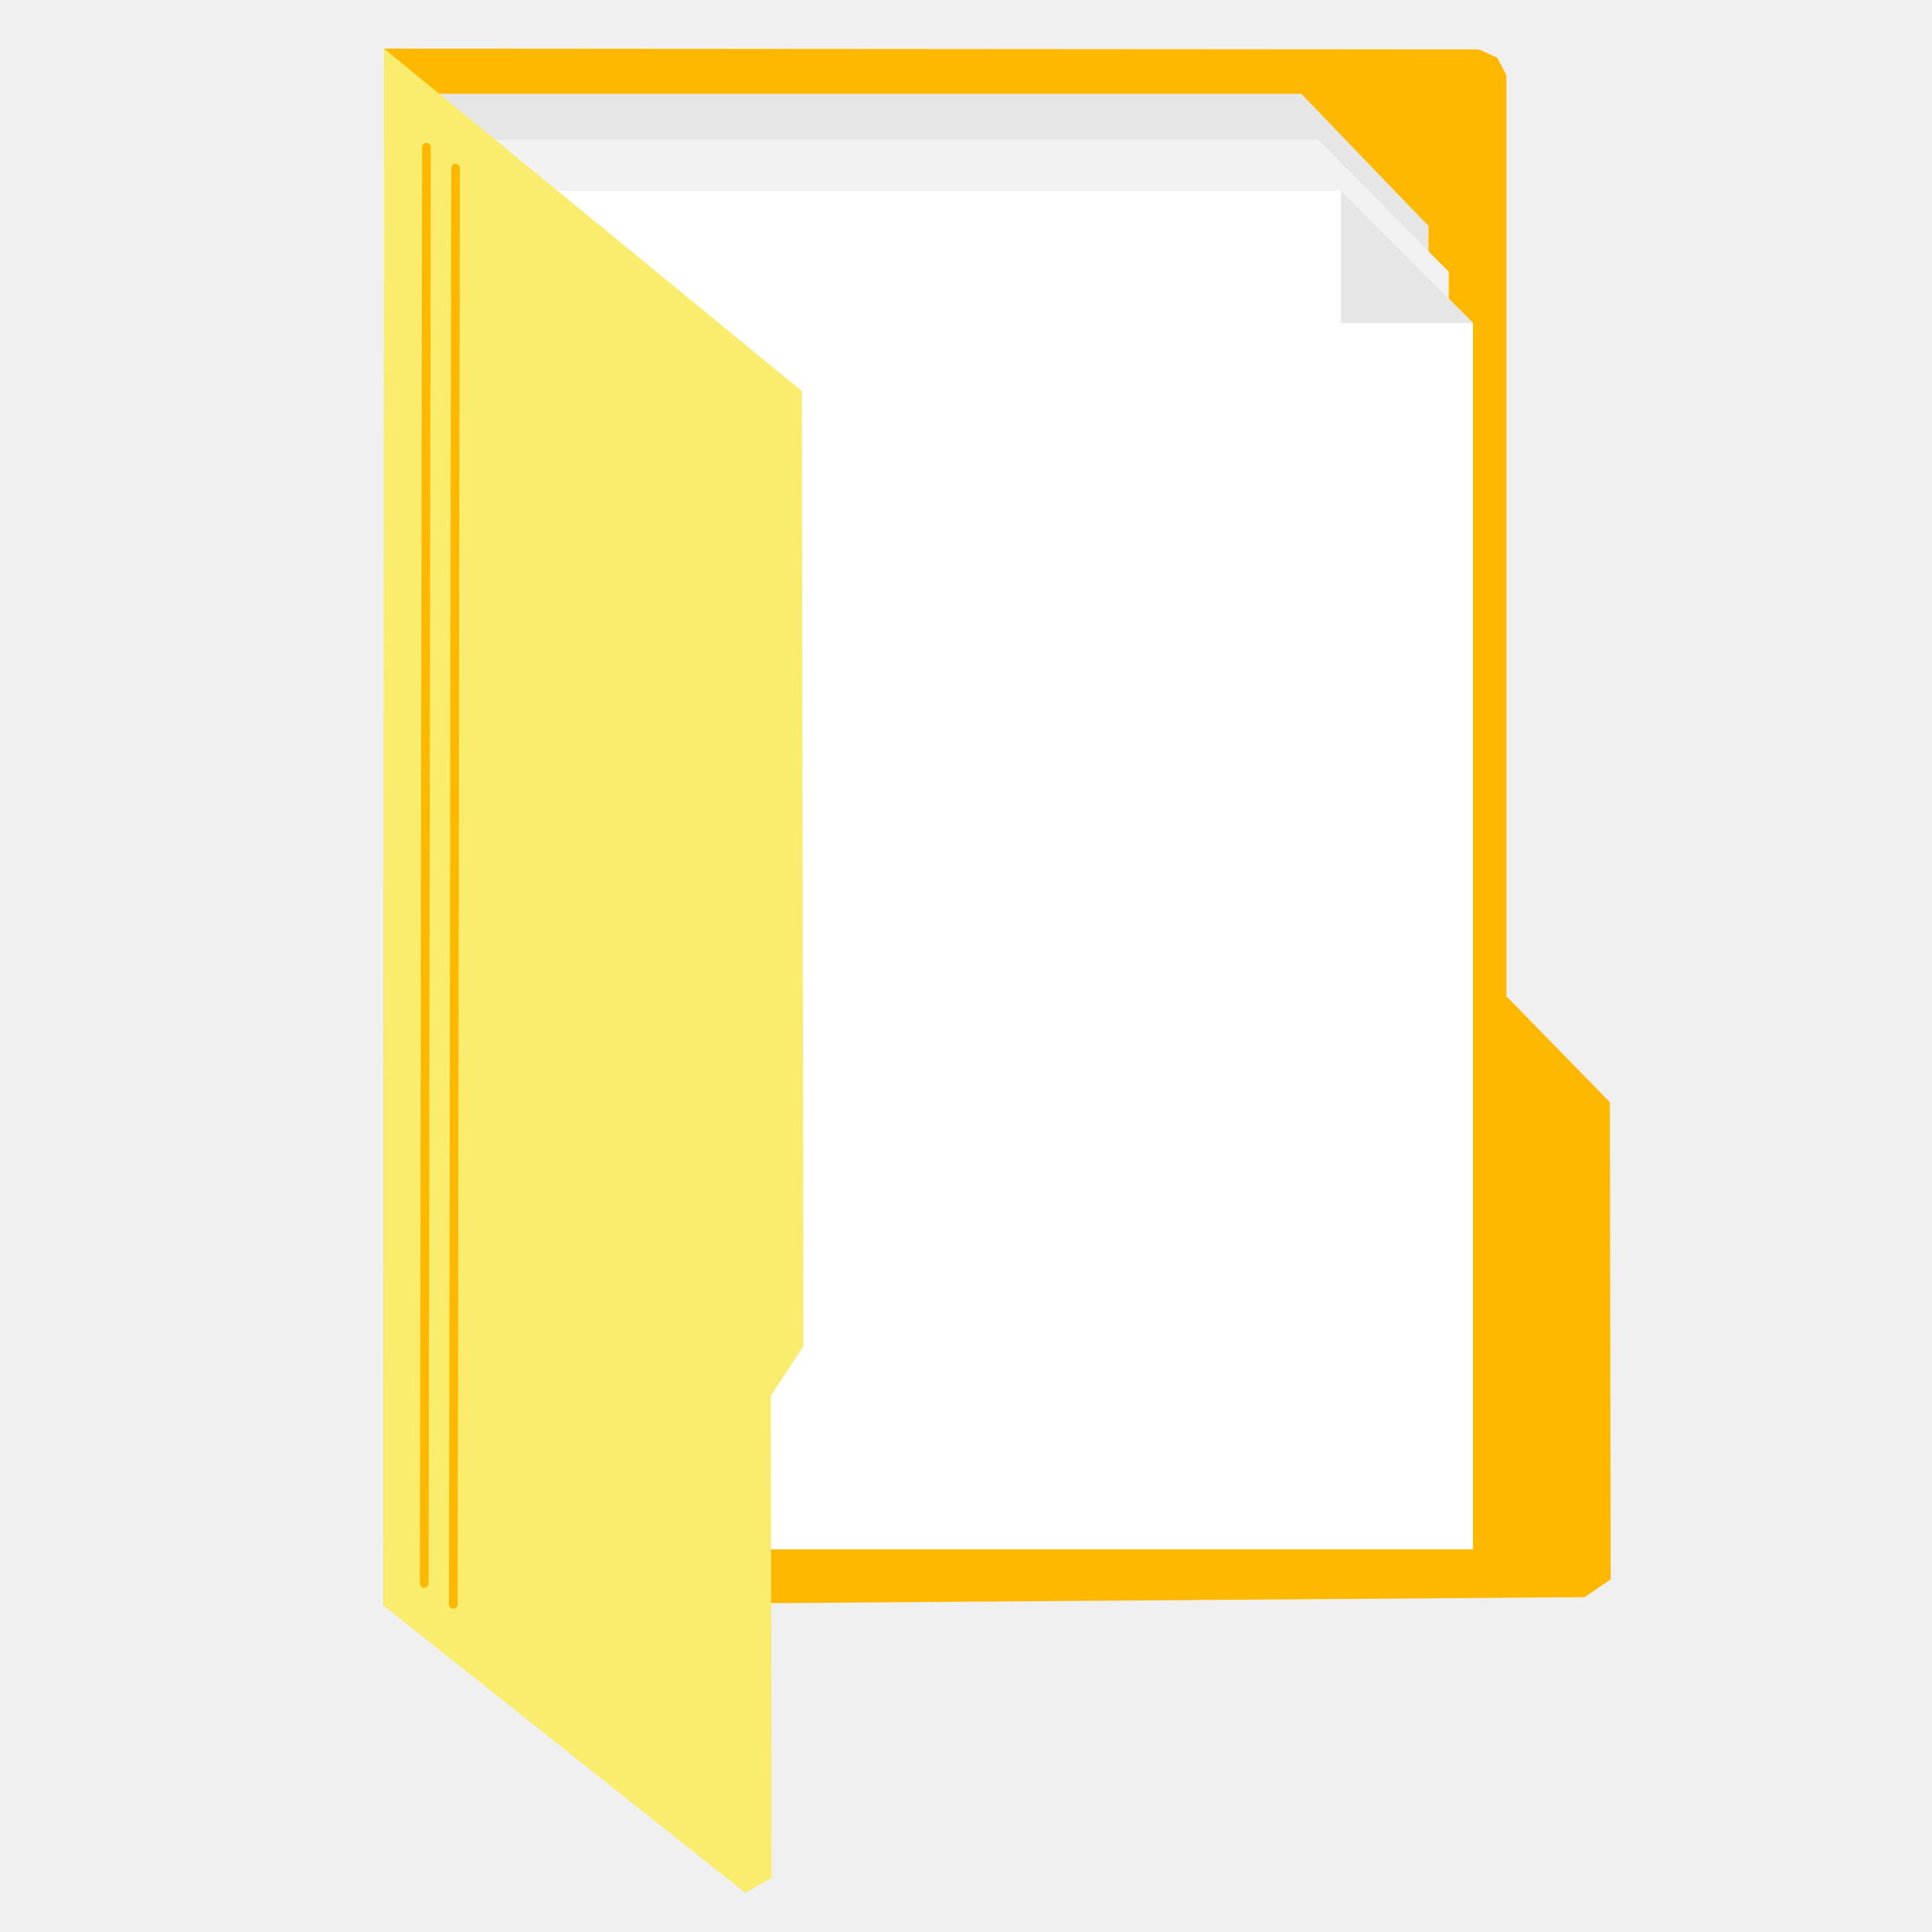
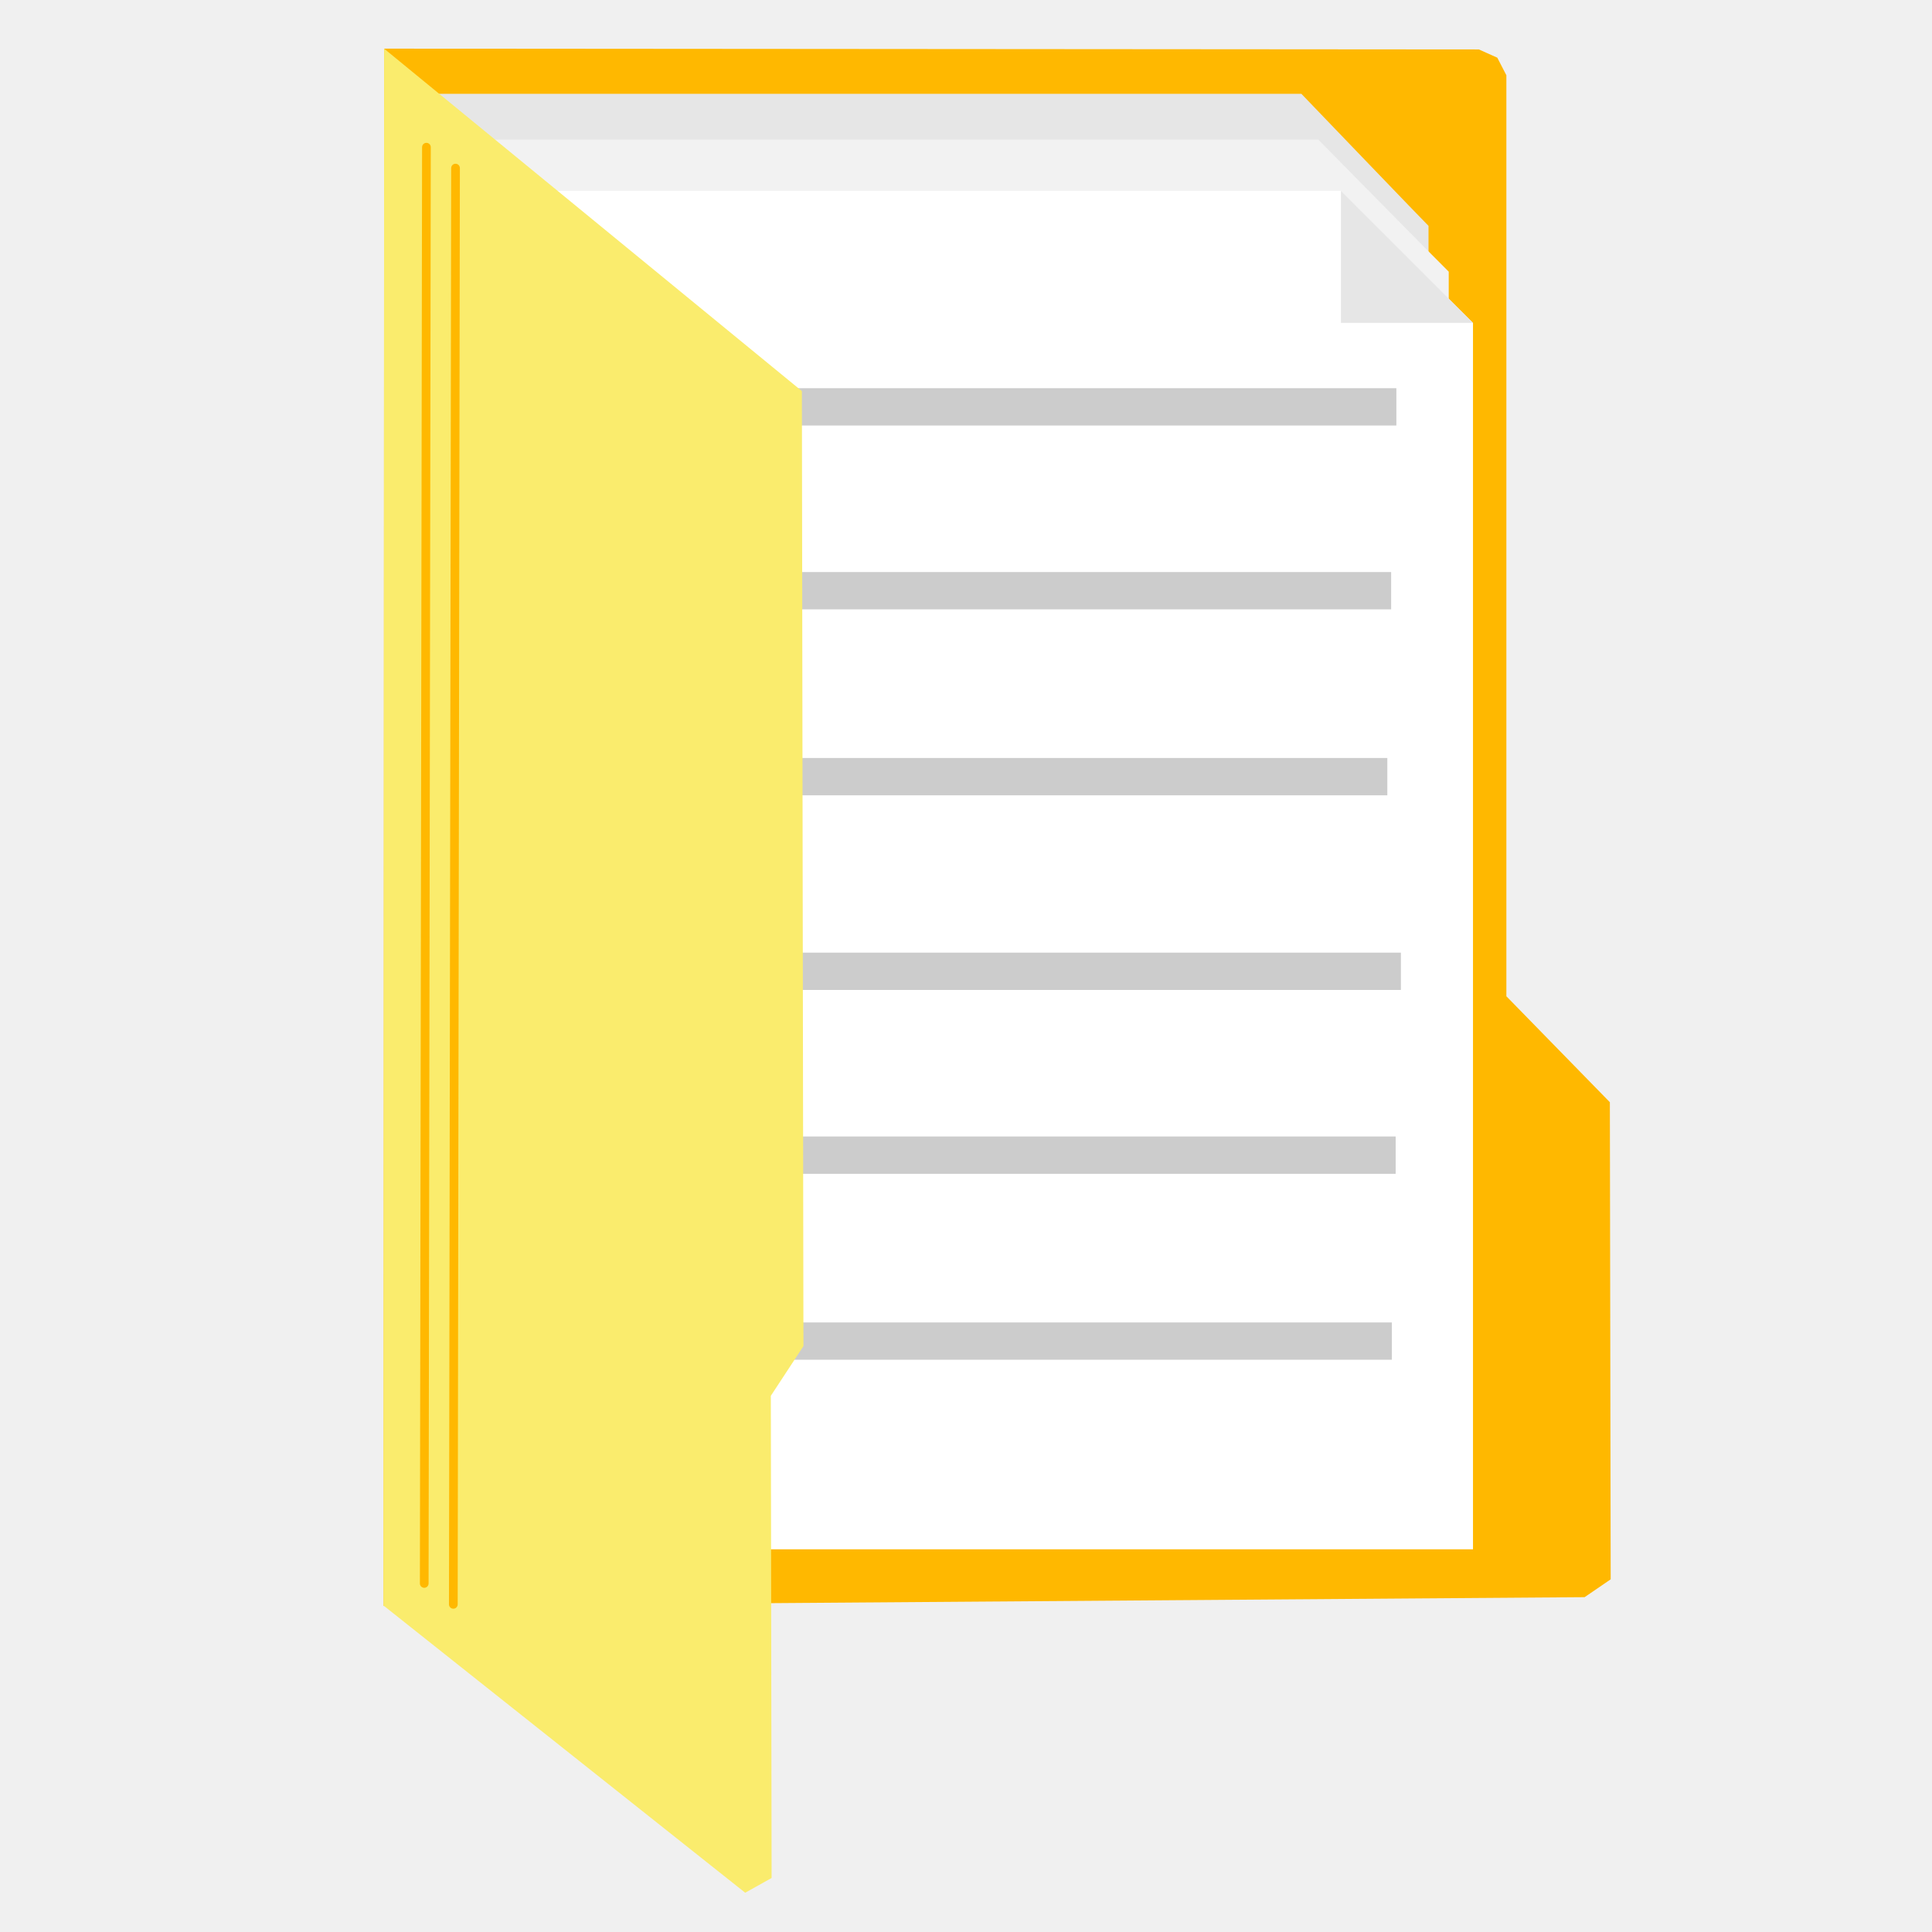
<svg xmlns="http://www.w3.org/2000/svg" width="512" height="512" id="svg2" version="1.1">
  <defs id="defs4" />
  <g id="layer1" transform="translate(0,-540.3622)">
    <path style="fill:#ffb800;stroke:none" d="m 101.806,553.252 290.123,0.218 4.874,2.182 2.401,4.656 0,244.073 27.426,28.081 0.218,126.438 -6.911,4.729 -318.277,2.328 z" id="path2996" />
    <path style="fill:#e6e6e6;stroke:none" d="m 104.178,565.219 240.696,0 c 0,0 33.576,34.974 33.697,35 l 0,325 -274.393,0 z" id="path3851" />
    <path style="fill:#f2f2f2;stroke:none" d="m 102.464,577.362 246.899,0 c 0,0 34.441,34.974 34.566,35 l 0,325 -281.464,0 z" id="path3851-7" />
    <path style="fill:#ffffff;stroke:none" d="m 105.357,590.943 250,0 c 0,0 34.874,34.974 35,35 l 0,325 -285,0 z" id="path3851-3" />
+     <rect style="fill:#cccccc;fill-opacity:1;stroke:none" id="rect2997-3-6-7-3" width="180.102" height="9.889" x="189.949" y="643.24" />
+     <rect style="fill:#cccccc;fill-opacity:1;stroke:none" id="rect2997-3-6-7-3-5" width="180.102" height="9.889" x="188.564" y="691.961" />
+     <rect style="fill:#cccccc;fill-opacity:1;stroke:none" id="rect2997-3-6-7-3-6-7" width="180.102" height="9.889" x="187.554" y="741.237" />
+     <rect style="fill:#cccccc;fill-opacity:1;stroke:none" id="rect2997-3-6-7-3-53" width="180.102" height="9.889" x="191.147" y="792.824" />
+     <rect style="fill:#cccccc;fill-opacity:1;stroke:none" id="rect2997-3-6-7-3-5-5" width="180.102" height="9.889" x="189.762" y="841.546" />
+     <rect style="fill:#cccccc;fill-opacity:1;stroke:none" id="rect2997-3-6-7-3-6-7-1" width="180.102" height="9.889" x="188.752" y="890.822" />
    <path style="fill:#faec6d;stroke:none" d="m 101.806,553.263 110.702,90.743 0.412,253.091 -8.642,13.169 0.206,127.78 -6.996,3.909 -95.851,-76.106 z" id="path3766" />
    <path style="fill:none;stroke:#ffb800;stroke-width:2.305px;stroke-linecap:round;stroke-linejoin:miter;stroke-opacity:1" d="m 112.427,959.992 0.582,-380.623" id="path3768" />
    <path style="fill:#e6e6e6;stroke:none" d="m 390.357,625.925 -35,-35 0,35 z" id="path3853-6" />
    <path style="fill:none;stroke:#ffb800;stroke-width:2.305px;stroke-linecap:round;stroke-linejoin:miter;stroke-opacity:1" d="m 120.137,965.531 0.582,-380.623" id="path3768-3" />
  </g>
</svg>
